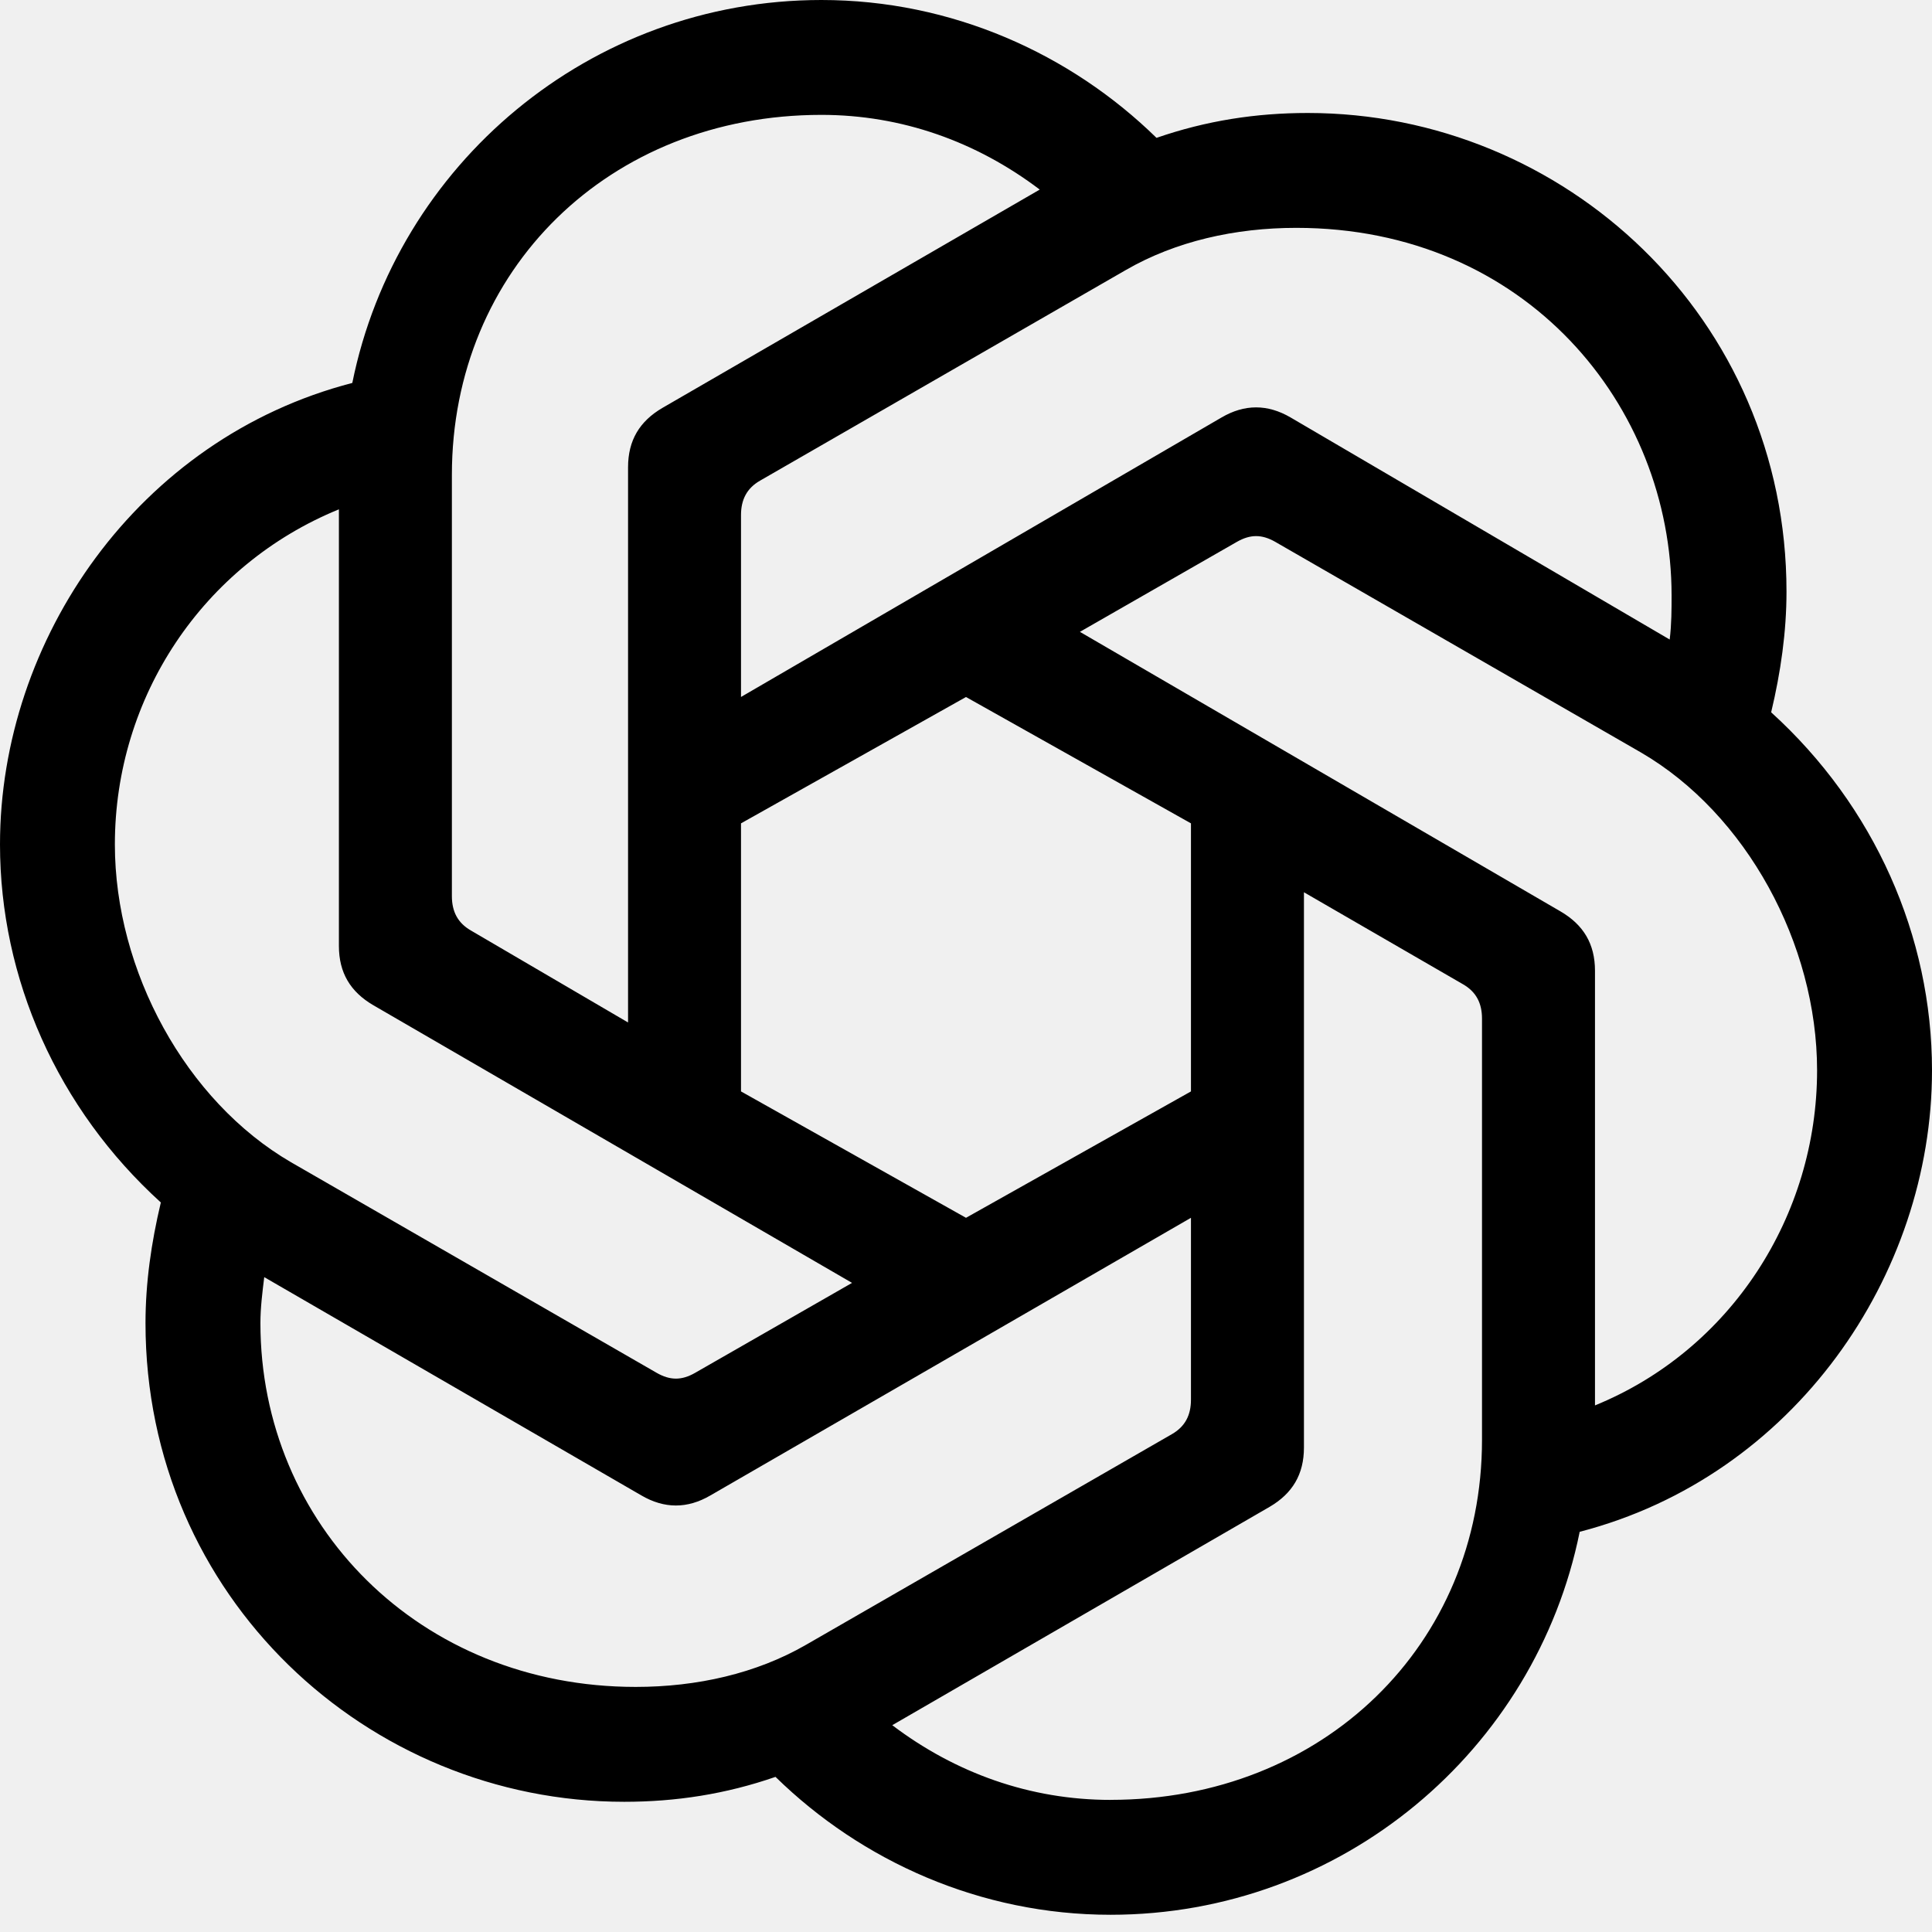
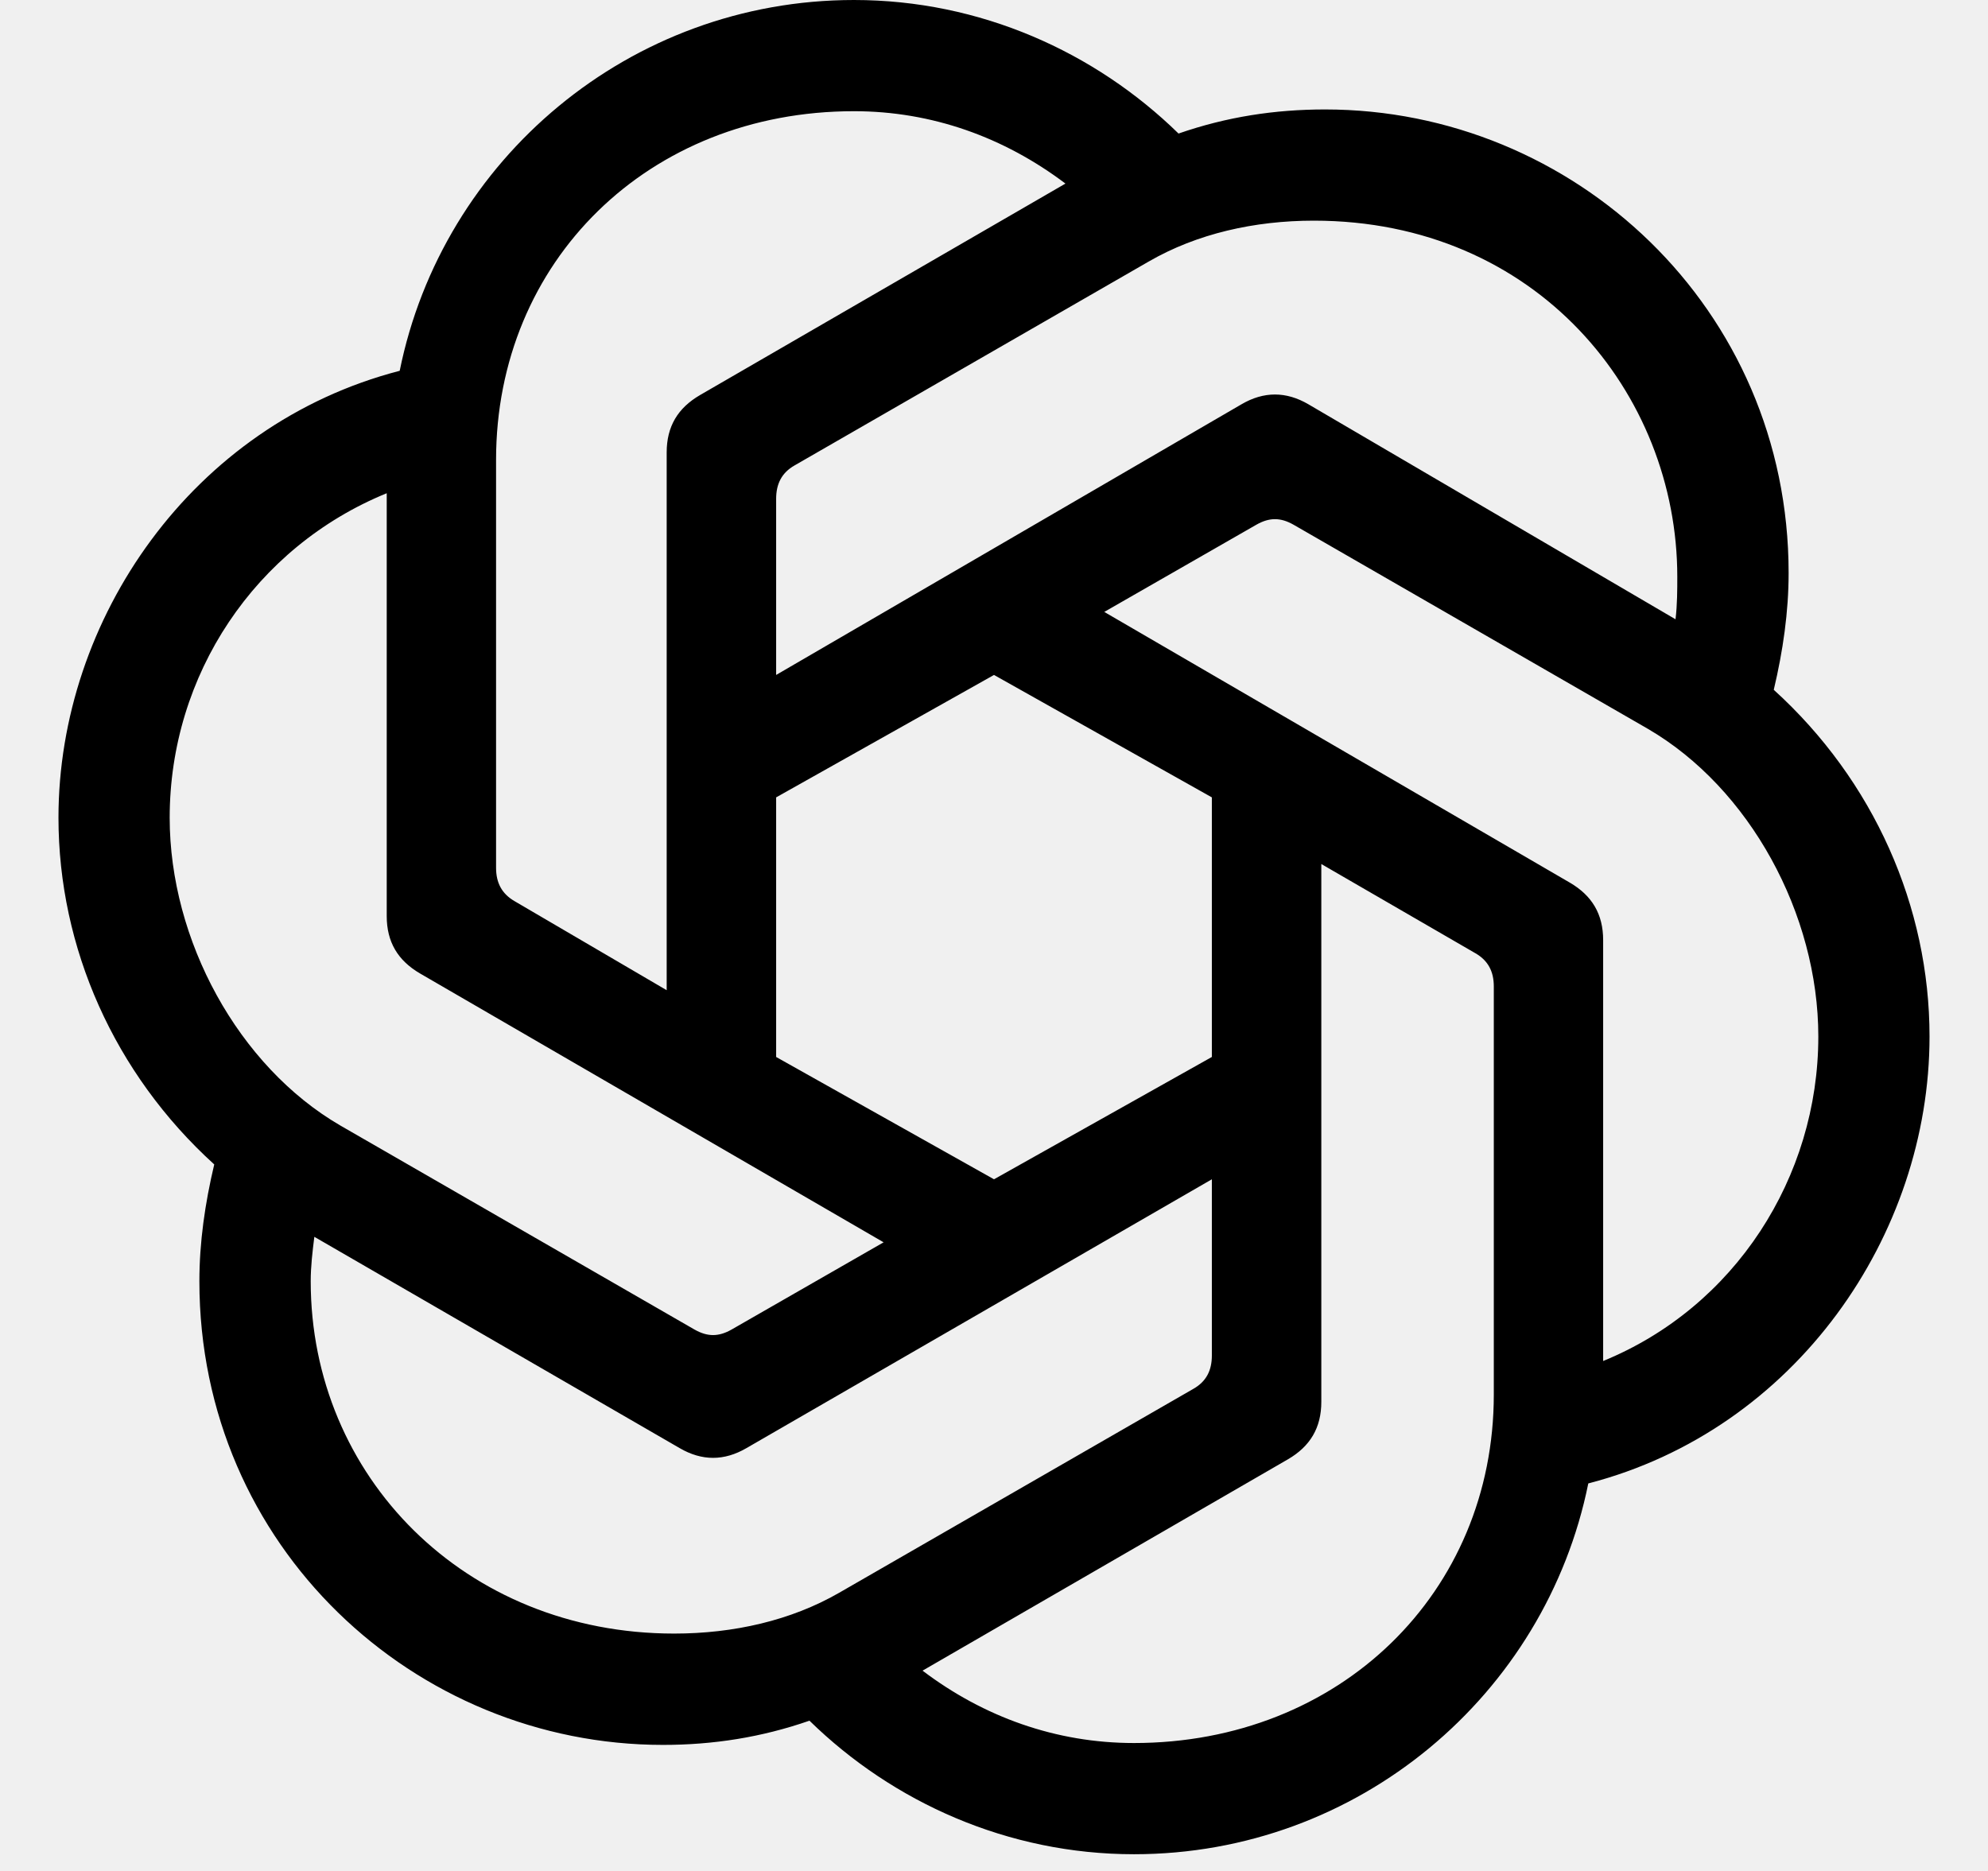
- <svg xmlns="http://www.w3.org/2000/svg" width="48" height="48" viewBox="0 0 48 48" fill="none">
-   <path d="M18.41 17.316V12.797C18.41 12.416 18.553 12.13 18.886 11.94L27.972 6.708C29.209 5.994 30.684 5.661 32.206 5.661C37.914 5.661 41.53 10.085 41.53 14.795C41.53 15.128 41.53 15.508 41.483 15.889L32.063 10.371C31.492 10.038 30.921 10.038 30.351 10.371L18.41 17.316ZM39.627 34.918V24.119C39.627 23.453 39.342 22.977 38.771 22.644L26.83 15.698L30.731 13.462C31.064 13.272 31.35 13.272 31.683 13.462L40.769 18.695C43.386 20.218 45.145 23.453 45.145 26.592C45.145 30.207 43.005 33.538 39.627 34.917V34.918ZM15.604 25.403L11.703 23.12C11.37 22.93 11.227 22.644 11.227 22.264V11.798C11.227 6.708 15.128 2.854 20.408 2.854C22.407 2.854 24.262 3.521 25.832 4.71L16.46 10.133C15.889 10.466 15.604 10.942 15.604 11.608V25.404L15.604 25.403ZM24 30.256L18.41 27.116V20.456L24 17.317L29.589 20.456V27.116L24 30.256ZM27.592 44.718C25.593 44.718 23.738 44.051 22.168 42.862L31.54 37.439C32.111 37.106 32.396 36.63 32.396 35.964V22.168L36.345 24.452C36.678 24.642 36.82 24.927 36.82 25.308V35.773C36.82 40.864 32.872 44.717 27.592 44.717V44.718ZM16.317 34.109L7.231 28.876C4.614 27.354 2.854 24.119 2.854 20.98C2.854 17.317 5.042 14.034 8.42 12.654V23.501C8.42 24.167 8.705 24.642 9.276 24.975L21.169 31.873L17.268 34.109C16.936 34.299 16.65 34.299 16.317 34.109ZM15.794 41.911C10.418 41.911 6.47 37.867 6.47 32.872C6.47 32.492 6.518 32.111 6.565 31.73L15.936 37.154C16.507 37.487 17.078 37.487 17.649 37.154L29.589 30.256V34.775C29.589 35.156 29.447 35.441 29.114 35.632L20.027 40.864C18.79 41.578 17.316 41.911 15.793 41.911H15.794ZM27.592 47.572C33.348 47.572 38.152 43.481 39.247 38.057C44.575 36.678 48 31.683 48 26.593C48 23.262 46.573 20.028 44.004 17.697C44.242 16.698 44.385 15.698 44.385 14.7C44.385 7.897 38.866 2.807 32.492 2.807C31.207 2.807 29.971 2.997 28.733 3.425C26.593 1.332 23.643 0 20.408 0C14.652 0 9.848 4.091 8.753 9.514C3.425 10.894 0 15.889 0 20.979C0 24.309 1.427 27.544 3.996 29.875C3.758 30.874 3.615 31.873 3.615 32.872C3.615 39.674 9.134 44.765 15.508 44.765C16.793 44.765 18.029 44.575 19.267 44.146C21.407 46.24 24.357 47.572 27.592 47.572Z" fill="black" />
+ <svg xmlns="http://www.w3.org/2000/svg" width="17" height="16" viewBox="0 0 17 16" fill="none">
+   <g clip-path="url(#clip0_2092_1732)">
+     <path d="M6.637 5.772V4.266C6.637 4.139 6.684 4.043 6.795 3.98L9.824 2.236C10.236 1.998 10.728 1.887 11.235 1.887C13.138 1.887 14.343 3.362 14.343 4.932C14.343 5.043 14.343 5.169 14.328 5.296L11.188 3.457C10.998 3.346 10.807 3.346 10.617 3.457L6.637 5.772ZM13.709 11.639V8.04C13.709 7.817 13.614 7.659 13.424 7.548L9.443 5.233L10.744 4.487C10.855 4.424 10.95 4.424 11.061 4.487L14.09 6.232C14.962 6.739 15.549 7.817 15.549 8.864C15.549 10.069 14.835 11.179 13.709 11.639ZM5.701 8.468L4.401 7.707C4.29 7.643 4.242 7.548 4.242 7.421V3.933C4.242 2.236 5.543 0.951 7.303 0.951C7.969 0.951 8.587 1.174 9.111 1.57L5.987 3.378C5.796 3.489 5.701 3.647 5.701 3.869L5.701 8.468ZM8.5 10.085L6.637 9.039V6.819L8.5 5.772L10.363 6.819V9.039L8.5 10.085ZM9.697 14.906C9.031 14.906 8.413 14.684 7.889 14.287L11.013 12.48C11.204 12.369 11.299 12.21 11.299 11.988V7.389L12.615 8.151C12.726 8.214 12.774 8.309 12.774 8.436V11.925C12.774 13.621 11.457 14.906 9.697 14.906ZM5.939 11.37L2.91 9.625C2.038 9.118 1.451 8.04 1.451 6.993C1.451 5.772 2.181 4.678 3.307 4.218V7.834C3.307 8.056 3.402 8.214 3.592 8.325L7.556 10.624L6.256 11.37C6.145 11.433 6.05 11.433 5.939 11.37ZM5.765 13.97C3.973 13.97 2.657 12.622 2.657 10.957C2.657 10.831 2.672 10.704 2.688 10.577L5.812 12.384C6.002 12.495 6.193 12.495 6.383 12.384L10.363 10.085V11.592C10.363 11.719 10.316 11.814 10.205 11.877L7.176 13.621C6.763 13.859 6.272 13.97 5.765 13.97ZM9.697 15.857C11.616 15.857 13.217 14.493 13.582 12.686C15.358 12.226 16.5 10.561 16.5 8.864C16.5 7.754 16.024 6.676 15.168 5.899C15.247 5.566 15.295 5.233 15.295 4.9C15.295 2.632 13.455 0.936 11.331 0.936C10.902 0.936 10.49 0.999 10.078 1.142C9.364 0.444 8.381 0 7.303 0C5.384 0 3.783 1.364 3.418 3.171C1.642 3.631 0.5 5.296 0.5 6.993C0.5 8.103 0.976 9.181 1.832 9.958C1.753 10.291 1.705 10.624 1.705 10.957C1.705 13.225 3.545 14.922 5.669 14.922C6.098 14.922 6.51 14.858 6.922 14.715C7.636 15.413 8.619 15.857 9.697 15.857Z" fill="black" />
+   </g>
+   <defs>
+     <clipPath id="clip0_2092_1732">
+       <rect width="16" height="16" fill="white" transform="translate(0.5)" />
+     </clipPath>
+   </defs>
</svg>
